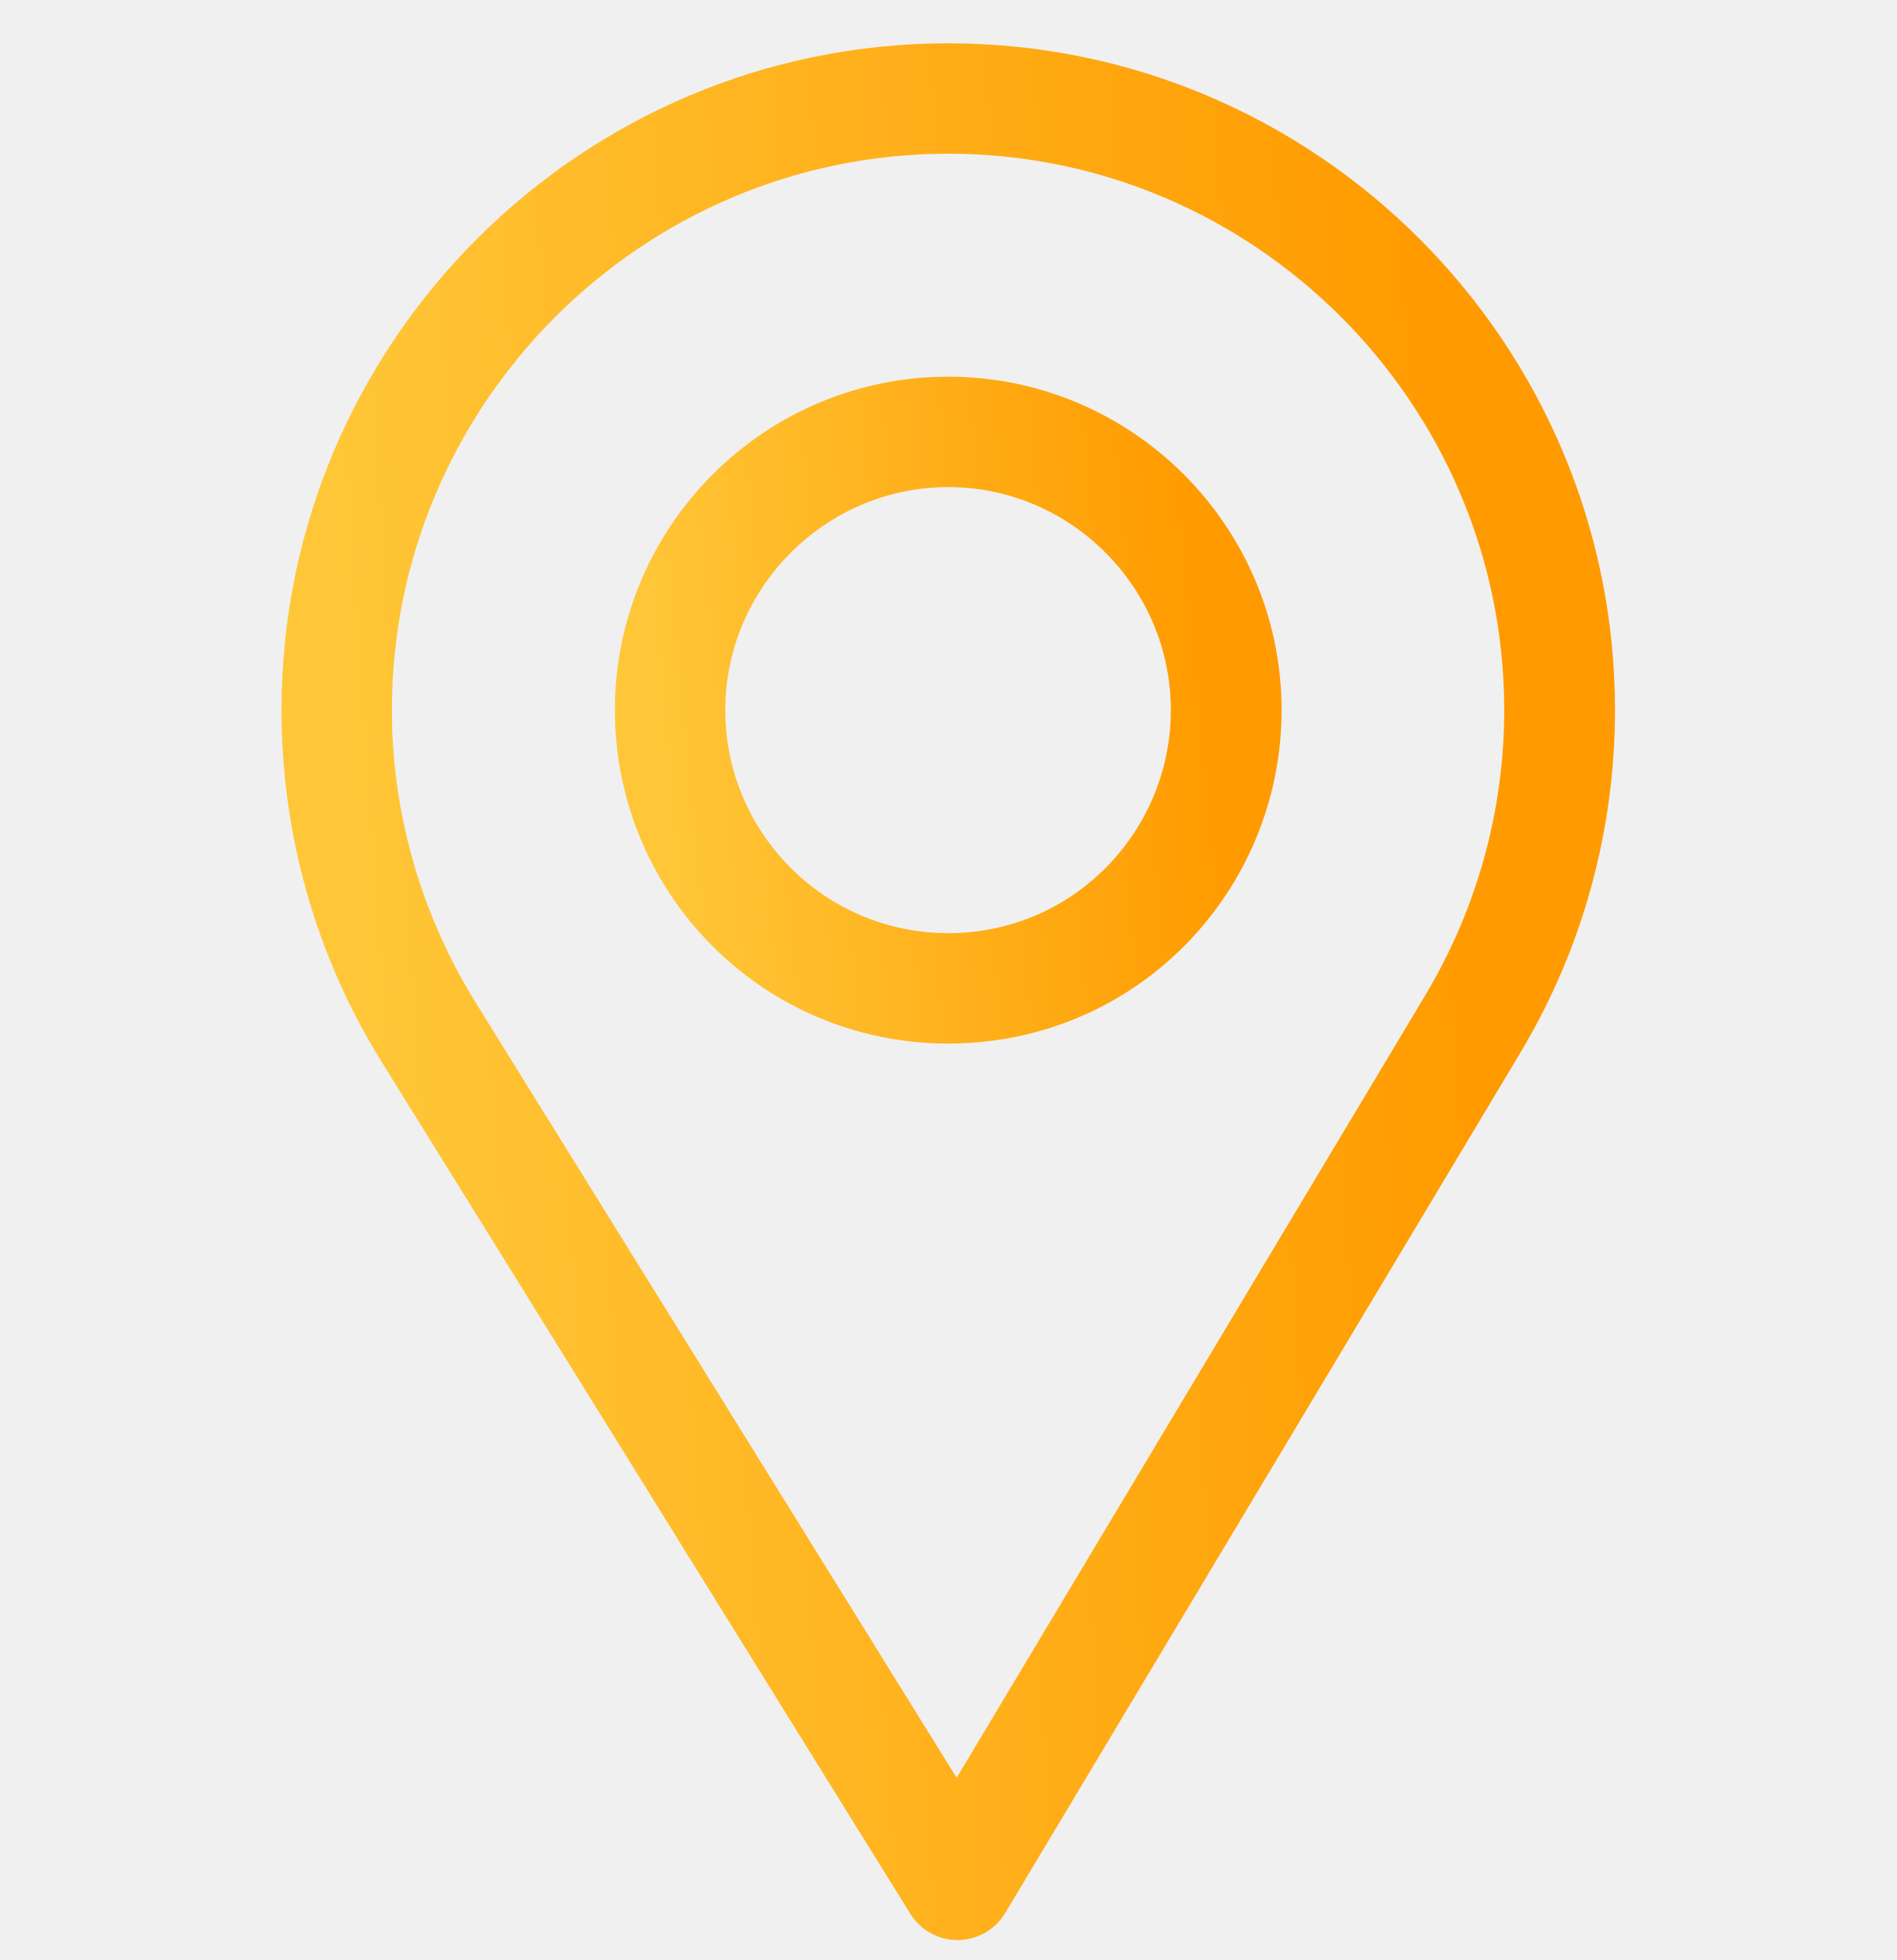
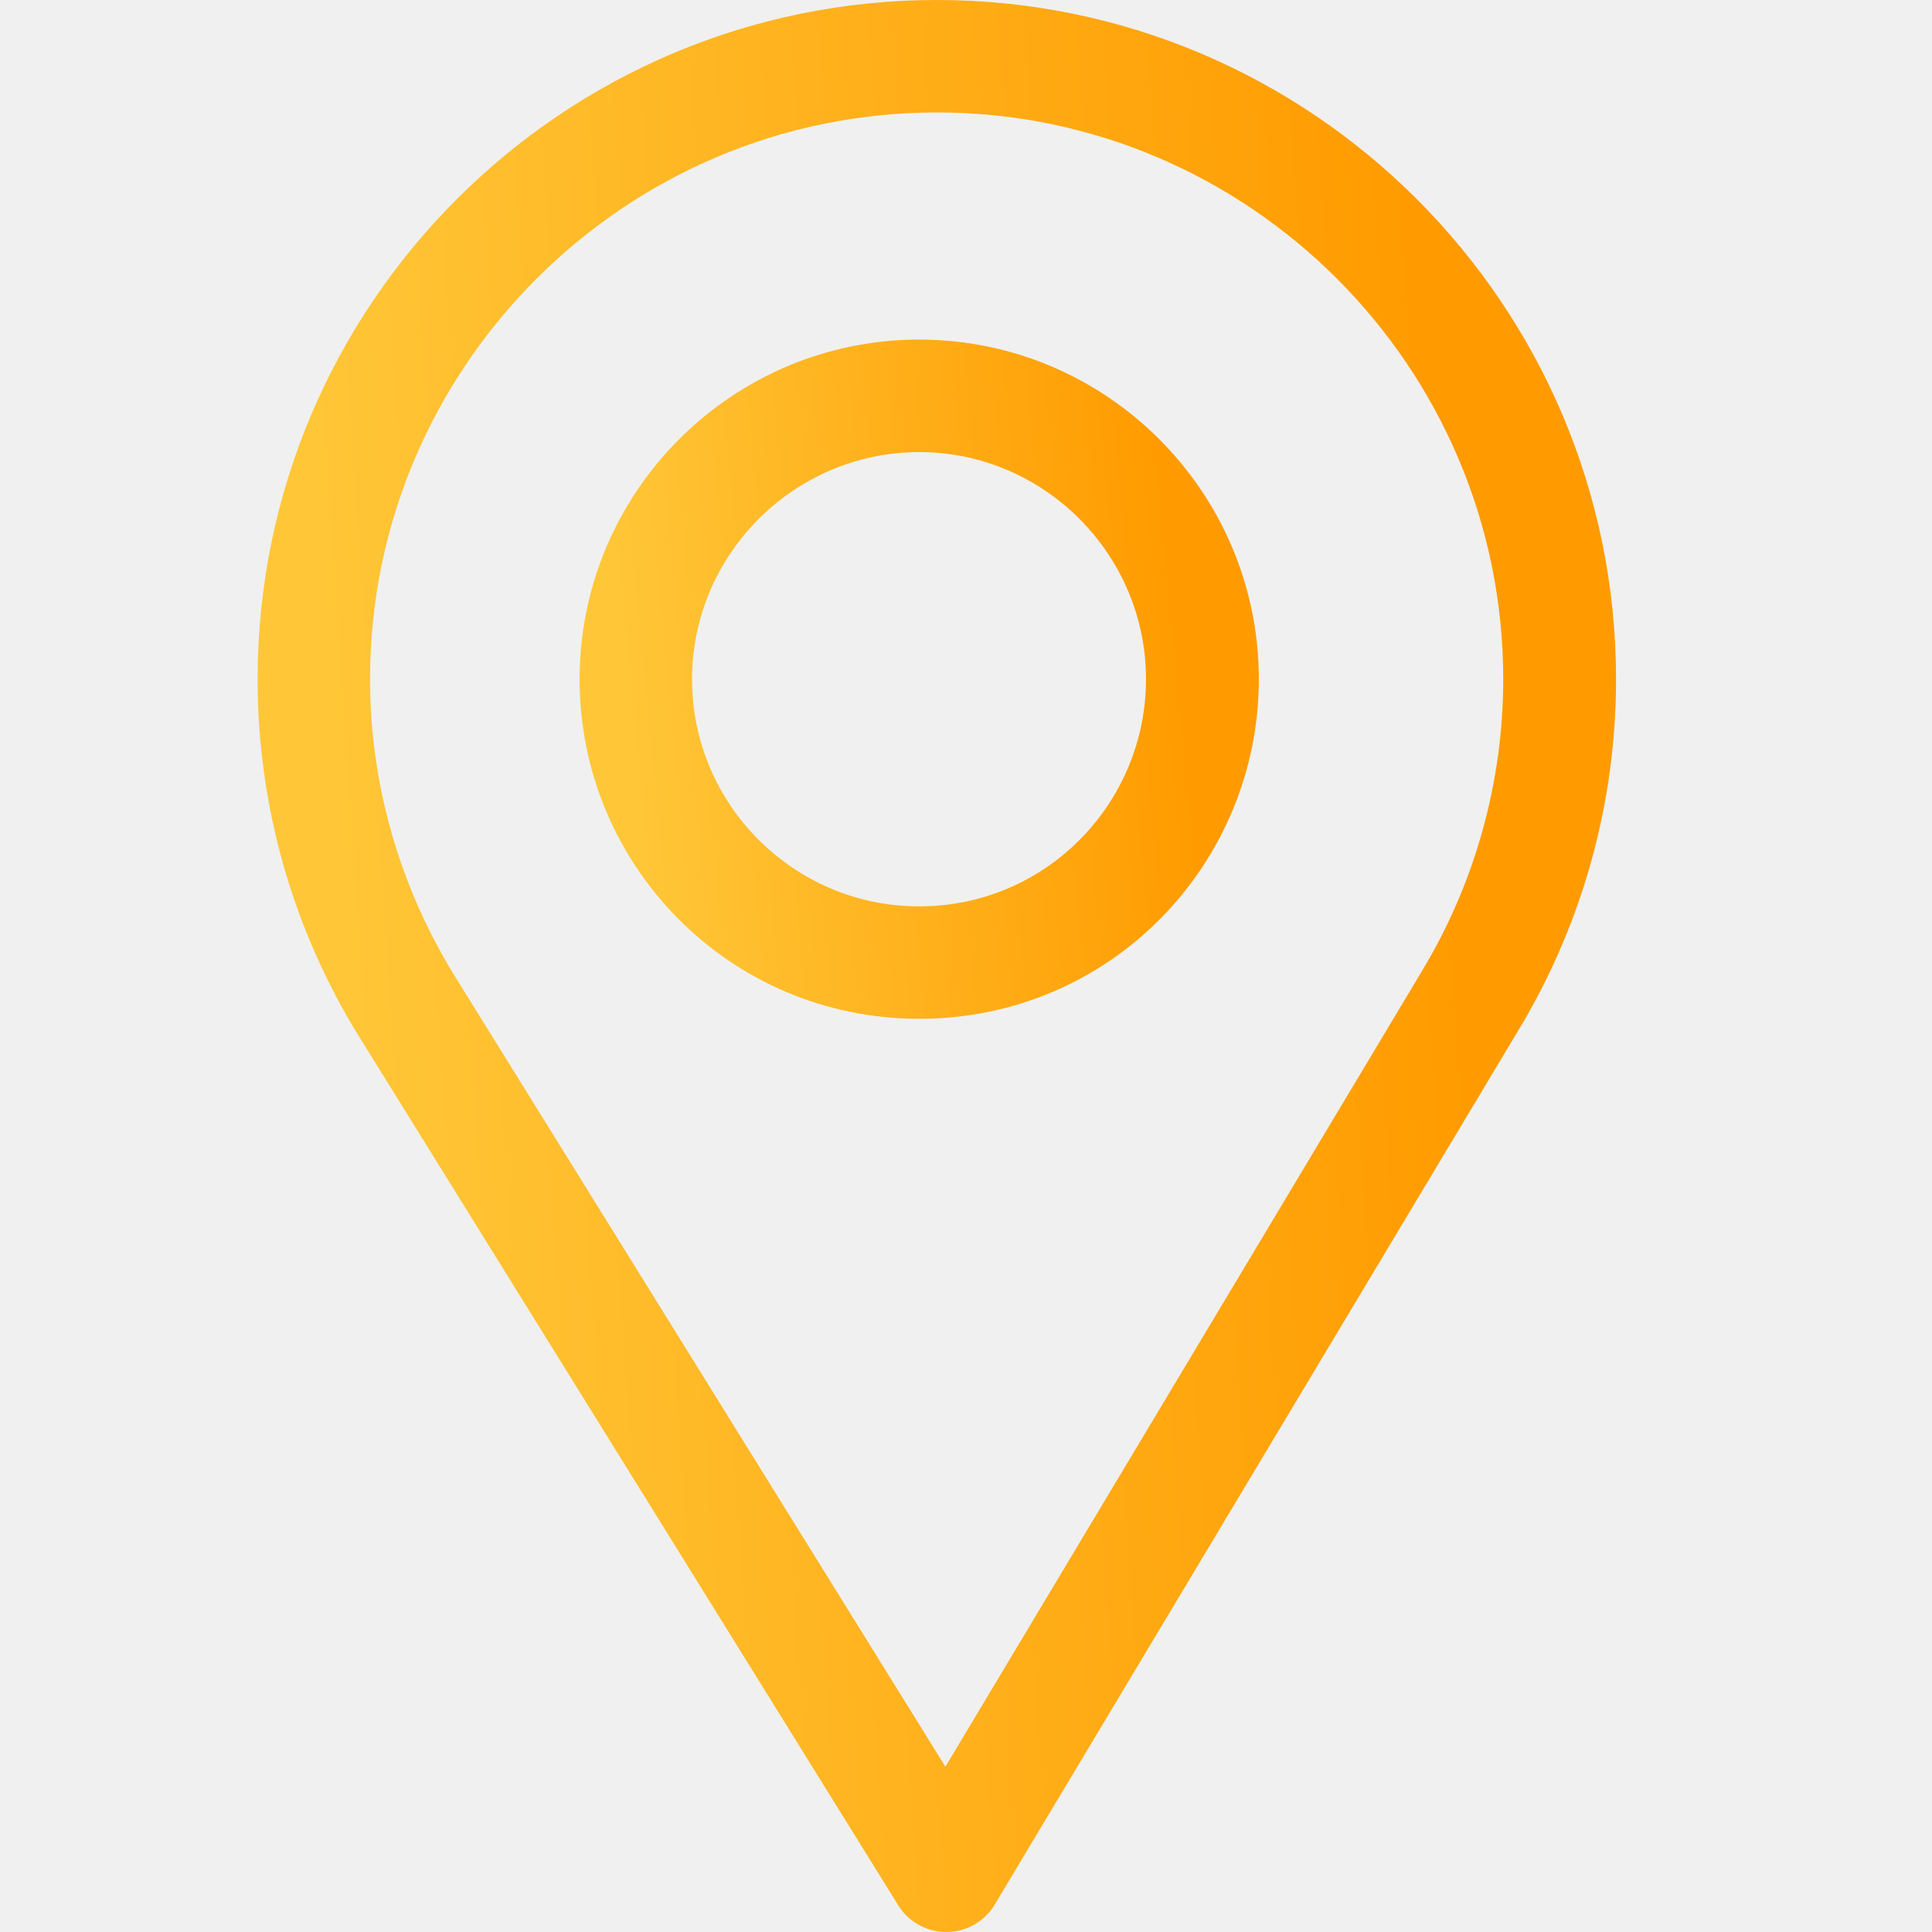
- <svg xmlns="http://www.w3.org/2000/svg" width="30" height="31" viewBox="0 0 30 31" fill="none">
-   <g clip-path="url(#clip0)">
-     <path d="M15 0.685C9.184 0.685 4.453 5.416 4.453 11.232C4.453 13.197 4.997 15.114 6.027 16.778L14.4 30.269C14.56 30.528 14.843 30.685 15.146 30.685C15.149 30.685 15.151 30.685 15.153 30.685C15.46 30.682 15.743 30.52 15.9 30.258L24.059 16.635C25.032 15.007 25.547 13.138 25.547 11.232C25.547 5.416 20.816 0.685 15 0.685ZM22.551 15.733L15.133 28.118L7.521 15.852C6.664 14.467 6.199 12.869 6.199 11.232C6.199 6.385 10.154 2.431 15 2.431C19.846 2.431 23.795 6.385 23.795 11.232C23.795 12.821 23.361 14.377 22.551 15.733Z" fill="url(#paint0_linear)" />
-     <path d="M15 5.958C12.092 5.958 9.727 8.324 9.727 11.232C9.727 14.121 12.054 16.505 15 16.505C17.983 16.505 20.273 14.089 20.273 11.232C20.273 8.324 17.908 5.958 15 5.958ZM15 14.759C13.051 14.759 11.473 13.175 11.473 11.232C11.473 9.293 13.062 7.704 15 7.704C16.939 7.704 18.521 9.293 18.521 11.232C18.521 13.147 16.98 14.759 15 14.759Z" fill="url(#paint1_linear)" />
-   </g>
+ <svg xmlns="http://www.w3.org/2000/svg" width="30" height="30" viewBox="0 0 30 30" fill="none">
+   <path d="M14.547 0C8.731 0 4 4.731 4 10.547C4 12.512 4.544 14.429 5.574 16.093L13.947 29.584C14.107 29.843 14.389 30 14.693 30C14.696 30 14.698 30 14.7 30C15.007 29.998 15.29 29.836 15.447 29.573L23.606 15.95C24.579 14.322 25.094 12.454 25.094 10.547C25.094 4.731 20.362 0 14.547 0ZM22.098 15.048L14.68 27.433L7.068 15.167C6.211 13.782 5.746 12.185 5.746 10.547C5.746 5.701 9.701 1.746 14.547 1.746C19.393 1.746 23.342 5.701 23.342 10.547C23.342 12.136 22.908 13.693 22.098 15.048Z" fill="url(#paint0_linear)" />
+   <path d="M14.273 5.273C11.366 5.273 9 7.639 9 10.547C9 13.436 11.327 15.82 14.273 15.82C17.256 15.82 19.547 13.404 19.547 10.547C19.547 7.639 17.181 5.273 14.273 5.273ZM14.273 14.074C12.325 14.074 10.746 12.49 10.746 10.547C10.746 8.608 12.335 7.02 14.273 7.02C16.212 7.02 17.795 8.608 17.795 10.547C17.795 12.462 16.253 14.074 14.273 14.074Z" fill="url(#paint1_linear)" />
  <defs>
-     <linearGradient id="paint0_linear" x1="4.453" y1="0.759" x2="22.102" y2="-0.442" gradientUnits="userSpaceOnUse">
+     <linearGradient id="paint0_linear" x1="4" y1="0.075" x2="21.648" y2="-1.126" gradientUnits="userSpaceOnUse">
      <stop stop-color="#FFC738" />
      <stop offset="1" stop-color="#FF9B00" />
    </linearGradient>
-     <linearGradient id="paint1_linear" x1="9.727" y1="5.985" x2="18.509" y2="5.134" gradientUnits="userSpaceOnUse">
+     <linearGradient id="paint1_linear" x1="9" y1="5.3" x2="17.783" y2="4.45" gradientUnits="userSpaceOnUse">
      <stop stop-color="#FFC738" />
      <stop offset="1" stop-color="#FF9B00" />
    </linearGradient>
-     <clipPath id="clip0">
-       <rect width="30" height="30" fill="white" transform="translate(0 0.684814)" />
-     </clipPath>
  </defs>
</svg>
